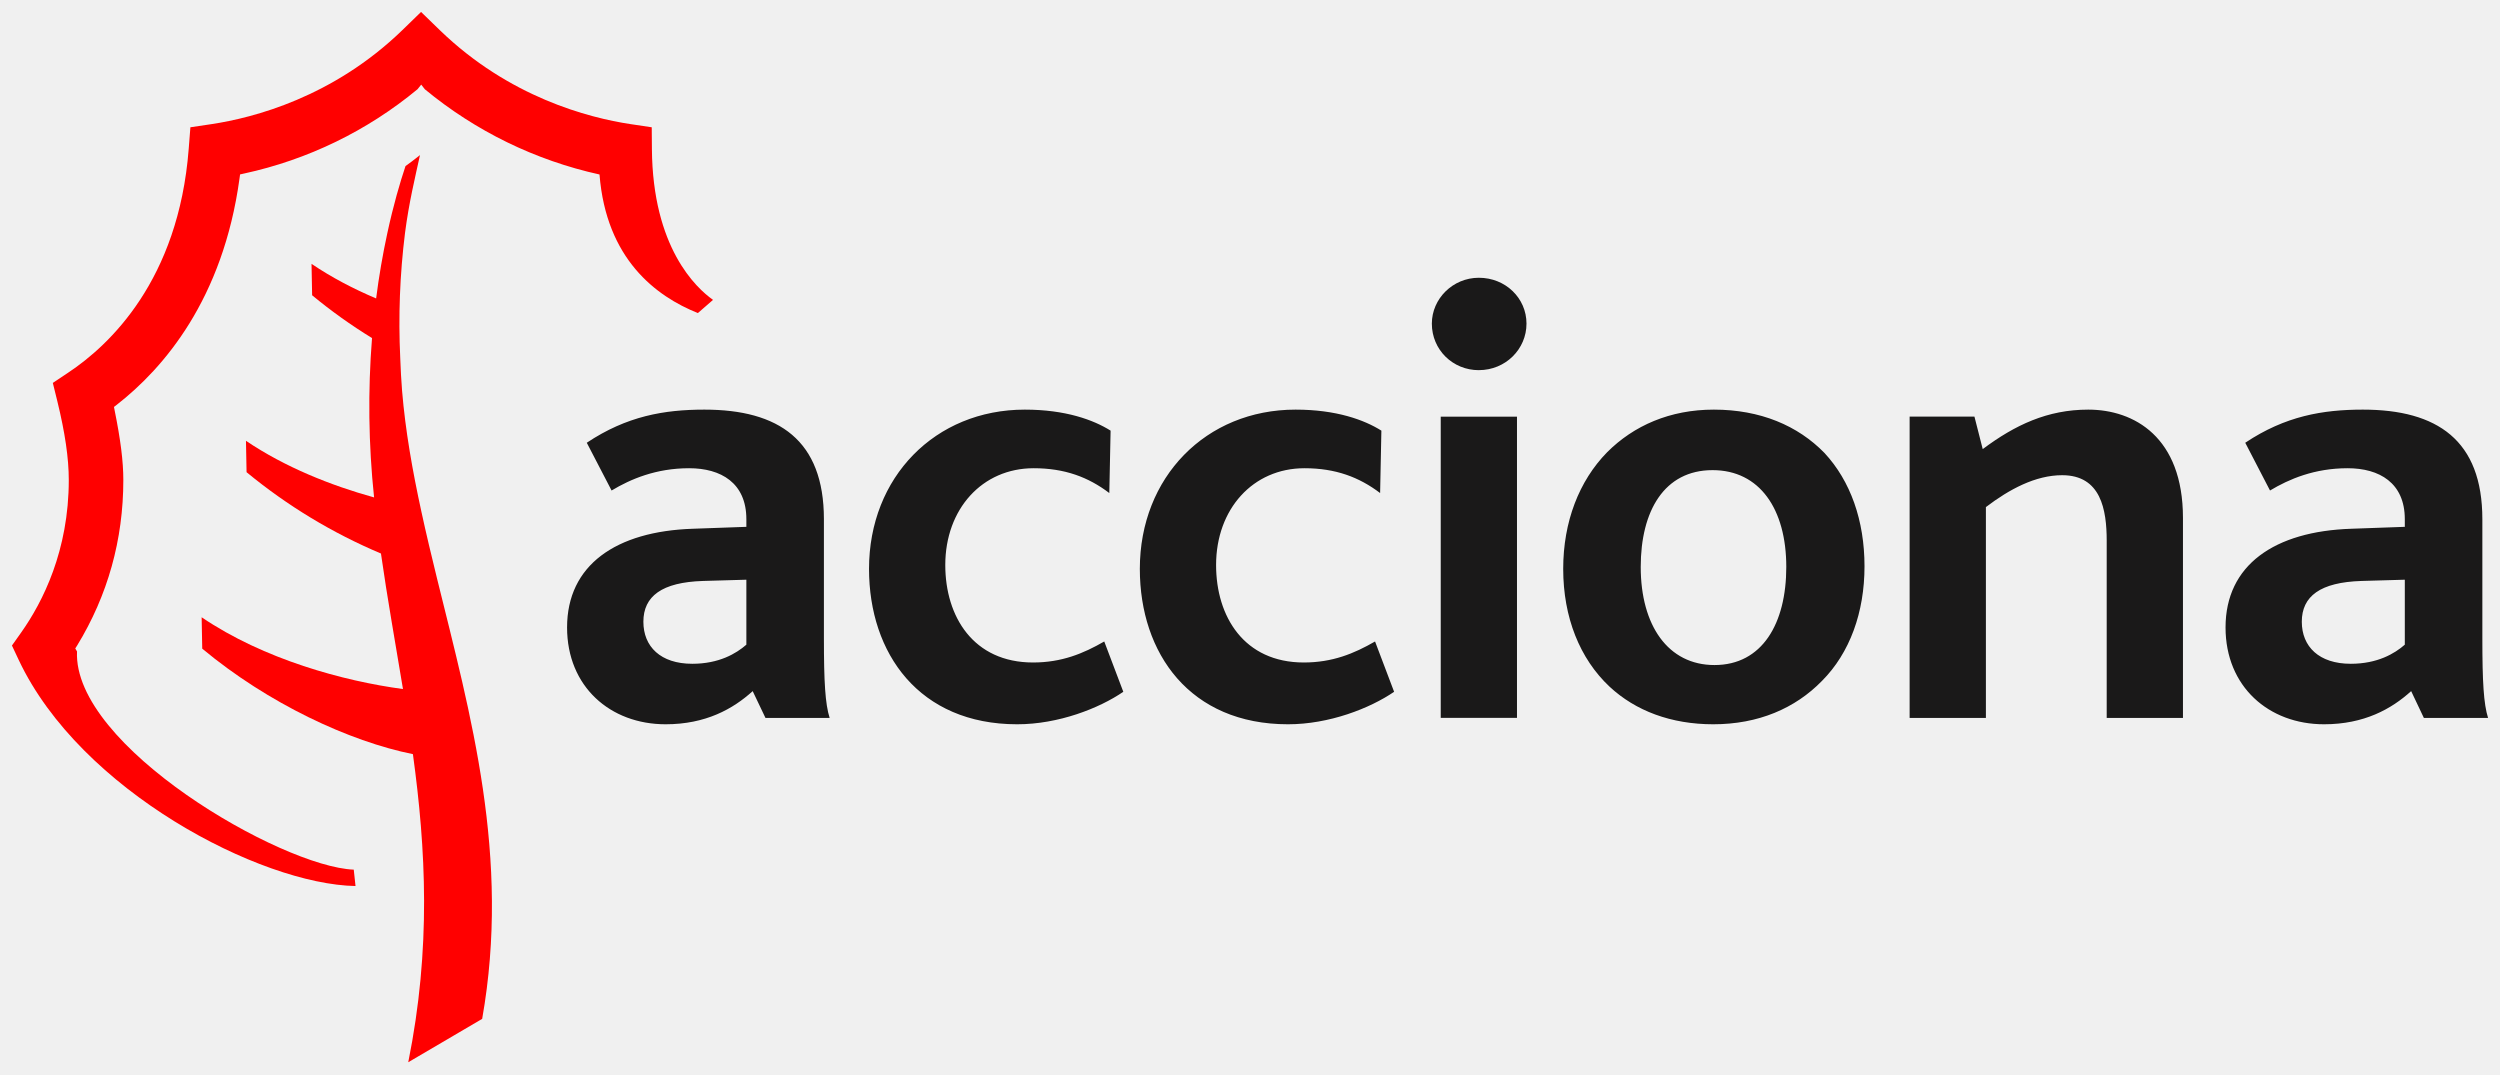
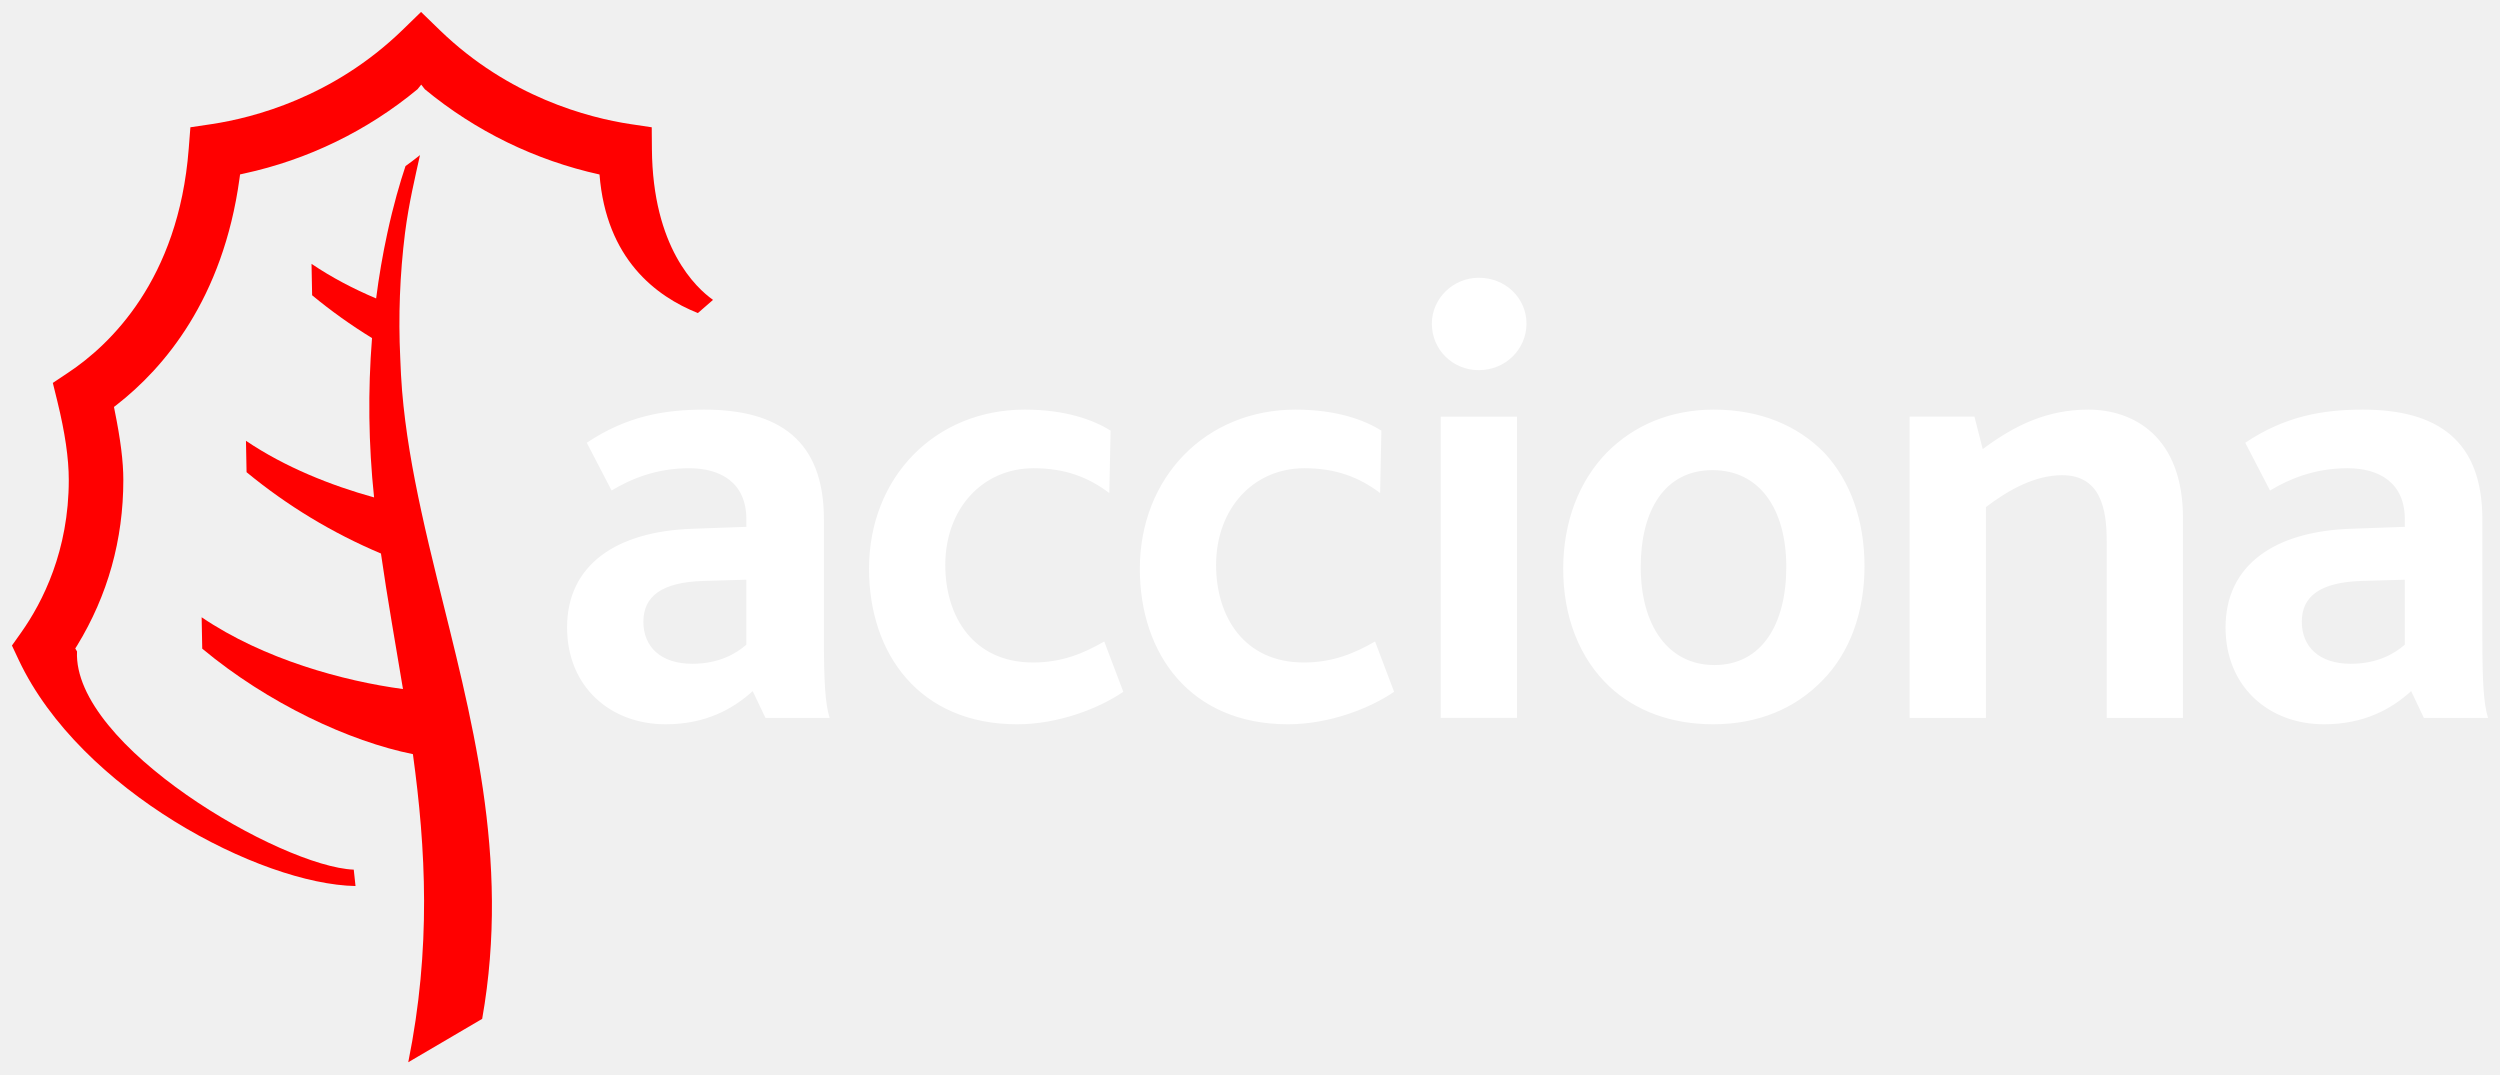
<svg xmlns="http://www.w3.org/2000/svg" width="104.678" height="44.977" viewBox="0 0 27.696 11.9" version="1.1" id="svg8">
  <defs id="defs2" />
  <g id="layer1" transform="translate(-9.176391,-93.23985)">
    <g id="g125" transform="matrix(0.2645833,0,0,0.2645833,9.244918,93.36658)" style="fill:none;fill-rule:evenodd">
-       <path id="path119" d="m 30.992,26.514 c -0.427,0.373 -1.146,0.8 -2.264,0.8 -1.33,0 -2.048,-0.72 -2.048,-1.76 0,-1.068 0.772,-1.654 2.5,-1.708 l 1.812,-0.052 z m 3.487,3.067 c -0.186,-0.587 -0.24,-1.52 -0.24,-3.335 V 21.26 c 0,-3.308 -1.89,-4.588 -5.005,-4.588 -1.675,0 -3.246,0.267 -4.924,1.387 l 1.039,2 c 0.798,-0.48 1.864,-0.933 3.246,-0.933 1.331,0 2.397,0.613 2.397,2.134 v 0.32 l -2.236,0.08 c -3.222,0.105 -5.271,1.519 -5.271,4.133 0,2.48 1.81,4.054 4.126,4.054 1.676,0 2.821,-0.64 3.646,-1.388 l 0.535,1.122 z m 7.851,0.266 c -4.099,0 -6.202,-2.96 -6.202,-6.507 0,-3.84 2.769,-6.668 6.522,-6.668 1.702,0 2.874,0.428 3.593,0.88 l -0.054,2.613 c -0.878,-0.665 -1.862,-1.039 -3.168,-1.039 -2.154,0 -3.7,1.707 -3.7,4.053 0,2.16 1.174,4.081 3.675,4.081 1.197,0 2.103,-0.373 2.981,-0.88 l 0.798,2.107 c -1.012,0.693 -2.715,1.36 -4.444,1.36 m 11.339,0 c -4.1,0 -6.203,-2.96 -6.203,-6.507 0,-3.84 2.769,-6.668 6.519,-6.668 1.705,0 2.877,0.428 3.595,0.88 l -0.053,2.613 C 56.65,19.5 55.665,19.126 54.36,19.126 c -2.155,0 -3.7,1.707 -3.7,4.053 0,2.16 1.172,4.081 3.673,4.081 1.199,0 2.105,-0.373 2.983,-0.88 l 0.798,2.107 c -1.013,0.693 -2.715,1.36 -4.445,1.36 M 61.662,15.02 c -1.092,0 -1.968,-0.853 -1.968,-1.949 0,-1.04 0.876,-1.92 1.968,-1.92 1.119,0 1.995,0.854 1.995,1.92 0,1.068 -0.876,1.948 -1.995,1.948 z m -1.596,14.56 h 3.193 V 16.966 h -3.193 v 12.616 z m 14.469,-6.32 c 0,2.373 -1.011,4.107 -3.007,4.107 -1.943,0 -3.088,-1.655 -3.088,-4.107 0,-2.348 0.986,-4.054 3.008,-4.054 1.97,0 3.087,1.627 3.087,4.054 z m 3.275,-0.026 c 0,-1.921 -0.587,-3.575 -1.677,-4.748 -1.118,-1.147 -2.688,-1.814 -4.632,-1.814 -1.836,0 -3.352,0.667 -4.471,1.788 -1.172,1.199 -1.836,2.907 -1.836,4.88 0,2.026 0.692,3.76 1.942,4.933 1.09,1.015 2.582,1.574 4.34,1.574 1.889,0 3.432,-0.667 4.55,-1.813 1.171,-1.173 1.784,-2.88 1.784,-4.8 z m 10.141,6.346 v -7.414 c 0,-1.306 -0.241,-2.748 -1.865,-2.748 -1.117,0 -2.21,0.588 -3.193,1.335 v 8.828 H 79.699 V 16.965 h 2.714 l 0.347,1.36 c 1.356,-1.013 2.714,-1.653 4.418,-1.653 1.917,0 3.966,1.146 3.966,4.535 v 8.374 h -3.193 m 12.482,-3.067 c -0.426,0.373 -1.144,0.8 -2.263,0.8 -1.33,0 -2.05,-0.72 -2.05,-1.76 0,-1.068 0.772,-1.654 2.503,-1.708 l 1.81,-0.052 z m 3.486,3.067 c -0.185,-0.587 -0.239,-1.52 -0.239,-3.335 V 21.26 c 0,-3.308 -1.89,-4.588 -5.004,-4.588 -1.678,0 -3.248,0.267 -4.924,1.387 l 1.037,2 c 0.799,-0.48 1.864,-0.933 3.248,-0.933 1.332,0 2.396,0.613 2.396,2.134 v 0.32 l -2.236,0.08 c -3.22,0.105 -5.27,1.519 -5.27,4.133 0,2.48 1.81,4.054 4.124,4.054 1.679,0 2.822,-0.64 3.648,-1.388 l 0.532,1.122 z" style="fill:#1a1919" />
+       <path id="path119" d="m 30.992,26.514 c -0.427,0.373 -1.146,0.8 -2.264,0.8 -1.33,0 -2.048,-0.72 -2.048,-1.76 0,-1.068 0.772,-1.654 2.5,-1.708 l 1.812,-0.052 z m 3.487,3.067 c -0.186,-0.587 -0.24,-1.52 -0.24,-3.335 V 21.26 c 0,-3.308 -1.89,-4.588 -5.005,-4.588 -1.675,0 -3.246,0.267 -4.924,1.387 l 1.039,2 c 0.798,-0.48 1.864,-0.933 3.246,-0.933 1.331,0 2.397,0.613 2.397,2.134 v 0.32 l -2.236,0.08 c -3.222,0.105 -5.271,1.519 -5.271,4.133 0,2.48 1.81,4.054 4.126,4.054 1.676,0 2.821,-0.64 3.646,-1.388 l 0.535,1.122 z m 7.851,0.266 c -4.099,0 -6.202,-2.96 -6.202,-6.507 0,-3.84 2.769,-6.668 6.522,-6.668 1.702,0 2.874,0.428 3.593,0.88 l -0.054,2.613 c -0.878,-0.665 -1.862,-1.039 -3.168,-1.039 -2.154,0 -3.7,1.707 -3.7,4.053 0,2.16 1.174,4.081 3.675,4.081 1.197,0 2.103,-0.373 2.981,-0.88 l 0.798,2.107 c -1.012,0.693 -2.715,1.36 -4.444,1.36 m 11.339,0 c -4.1,0 -6.203,-2.96 -6.203,-6.507 0,-3.84 2.769,-6.668 6.519,-6.668 1.705,0 2.877,0.428 3.595,0.88 l -0.053,2.613 C 56.65,19.5 55.665,19.126 54.36,19.126 c -2.155,0 -3.7,1.707 -3.7,4.053 0,2.16 1.172,4.081 3.673,4.081 1.199,0 2.105,-0.373 2.983,-0.88 l 0.798,2.107 c -1.013,0.693 -2.715,1.36 -4.445,1.36 M 61.662,15.02 c -1.092,0 -1.968,-0.853 -1.968,-1.949 0,-1.04 0.876,-1.92 1.968,-1.92 1.119,0 1.995,0.854 1.995,1.92 0,1.068 -0.876,1.948 -1.995,1.948 z m -1.596,14.56 h 3.193 V 16.966 h -3.193 v 12.616 z m 14.469,-6.32 c 0,2.373 -1.011,4.107 -3.007,4.107 -1.943,0 -3.088,-1.655 -3.088,-4.107 0,-2.348 0.986,-4.054 3.008,-4.054 1.97,0 3.087,1.627 3.087,4.054 z m 3.275,-0.026 c 0,-1.921 -0.587,-3.575 -1.677,-4.748 -1.118,-1.147 -2.688,-1.814 -4.632,-1.814 -1.836,0 -3.352,0.667 -4.471,1.788 -1.172,1.199 -1.836,2.907 -1.836,4.88 0,2.026 0.692,3.76 1.942,4.933 1.09,1.015 2.582,1.574 4.34,1.574 1.889,0 3.432,-0.667 4.55,-1.813 1.171,-1.173 1.784,-2.88 1.784,-4.8 z m 10.141,6.346 v -7.414 c 0,-1.306 -0.241,-2.748 -1.865,-2.748 -1.117,0 -2.21,0.588 -3.193,1.335 v 8.828 H 79.699 V 16.965 h 2.714 l 0.347,1.36 c 1.356,-1.013 2.714,-1.653 4.418,-1.653 1.917,0 3.966,1.146 3.966,4.535 v 8.374 h -3.193 m 12.482,-3.067 c -0.426,0.373 -1.144,0.8 -2.263,0.8 -1.33,0 -2.05,-0.72 -2.05,-1.76 0,-1.068 0.772,-1.654 2.503,-1.708 l 1.81,-0.052 z m 3.486,3.067 c -0.185,-0.587 -0.239,-1.52 -0.239,-3.335 V 21.26 c 0,-3.308 -1.89,-4.588 -5.004,-4.588 -1.678,0 -3.248,0.267 -4.924,1.387 l 1.037,2 c 0.799,-0.48 1.864,-0.933 3.248,-0.933 1.332,0 2.396,0.613 2.396,2.134 v 0.32 l -2.236,0.08 c -3.22,0.105 -5.27,1.519 -5.27,4.133 0,2.48 1.81,4.054 4.124,4.054 1.679,0 2.822,-0.64 3.648,-1.388 l 0.532,1.122 z" style="fill:#FFF" />
      <path id="path121" d="M 18.036,23.727 C 17.806,22.789 17.583,21.858 17.382,20.93 17.014,19.236 16.715,17.559 16.576,15.88 A 32.395,32.395 0 0 1 16.5,14.52 30.534,30.534 0 0 1 16.7,9.272 c 0.163,-1.265 0.426,-2.339 0.626,-3.257 -0.202,0.16 -0.403,0.314 -0.606,0.46 -0.228,0.679 -0.506,1.626 -0.762,2.812 a 31.98,31.98 0 0 0 -0.468,2.73 c -0.944,-0.4 -1.863,-0.878 -2.705,-1.449 l 0.025,1.316 a 21.86,21.86 0 0 0 2.508,1.792 36.293,36.293 0 0 0 0.086,6.672 c -1.817,-0.503 -3.735,-1.27 -5.364,-2.37 l 0.025,1.314 a 22.704,22.704 0 0 0 5.627,3.405 c 0.27,1.894 0.608,3.771 0.922,5.675 -2.48,-0.333 -5.827,-1.24 -8.43,-3.006 l 0.025,1.315 c 2.755,2.295 6.165,3.883 8.821,4.417 0.542,3.957 0.77,8.121 -0.195,12.9 l 3.095,-1.816 c 1.2,-6.777 -0.488,-12.743 -1.894,-18.455" style="fill:#ff0000" />
      <path id="path123" d="M 14.627,36.62 C 10.643,36.547 3.103,32.63 0.525,27.154 L 0.241,26.55 0.628,26.004 c 0.907,-1.284 1.993,-3.433 1.993,-6.386 0,-0.905 -0.157,-1.98 -0.476,-3.284 L 1.953,15.554 2.621,15.107 C 4.312,13.979 7.217,11.266 7.642,5.757 L 7.713,4.85 8.611,4.716 c 1.737,-0.263 5.077,-1.122 7.978,-3.935 0,0 0.542,-0.53 0.782,-0.76 0.241,0.23 0.783,0.76 0.783,0.76 2.901,2.813 6.242,3.672 7.978,3.935 l 0.898,0.134 0.007,0.91 c 0.033,4.131 1.85,5.814 2.559,6.317 l -0.634,0.552 c -1.753,-0.7 -3.839,-2.262 -4.119,-5.802 A 17.346,17.346 0 0 1 17.528,3.257 L 17.378,3.064 17.223,3.257 A 17.047,17.047 0 0 1 9.958,6.787 L 9.793,6.824 9.77,6.992 C 9.079,12.05 6.595,14.938 4.631,16.469 l -0.118,0.091 0.029,0.149 c 0.246,1.212 0.363,2.136 0.363,2.909 0,2.5 -0.652,4.833 -1.936,6.934 l -0.076,0.12 0.073,0.127 c -0.183,3.955 8.558,9.016 11.587,9.135 l 0.074,0.686" style="fill:#ff0000" />
    </g>
  </g>
  <style id="style10" type="text/css">
	.st0{fill:#1B2C4C;}
	.st1{fill:#8E8E90;}
</style>
</svg>
